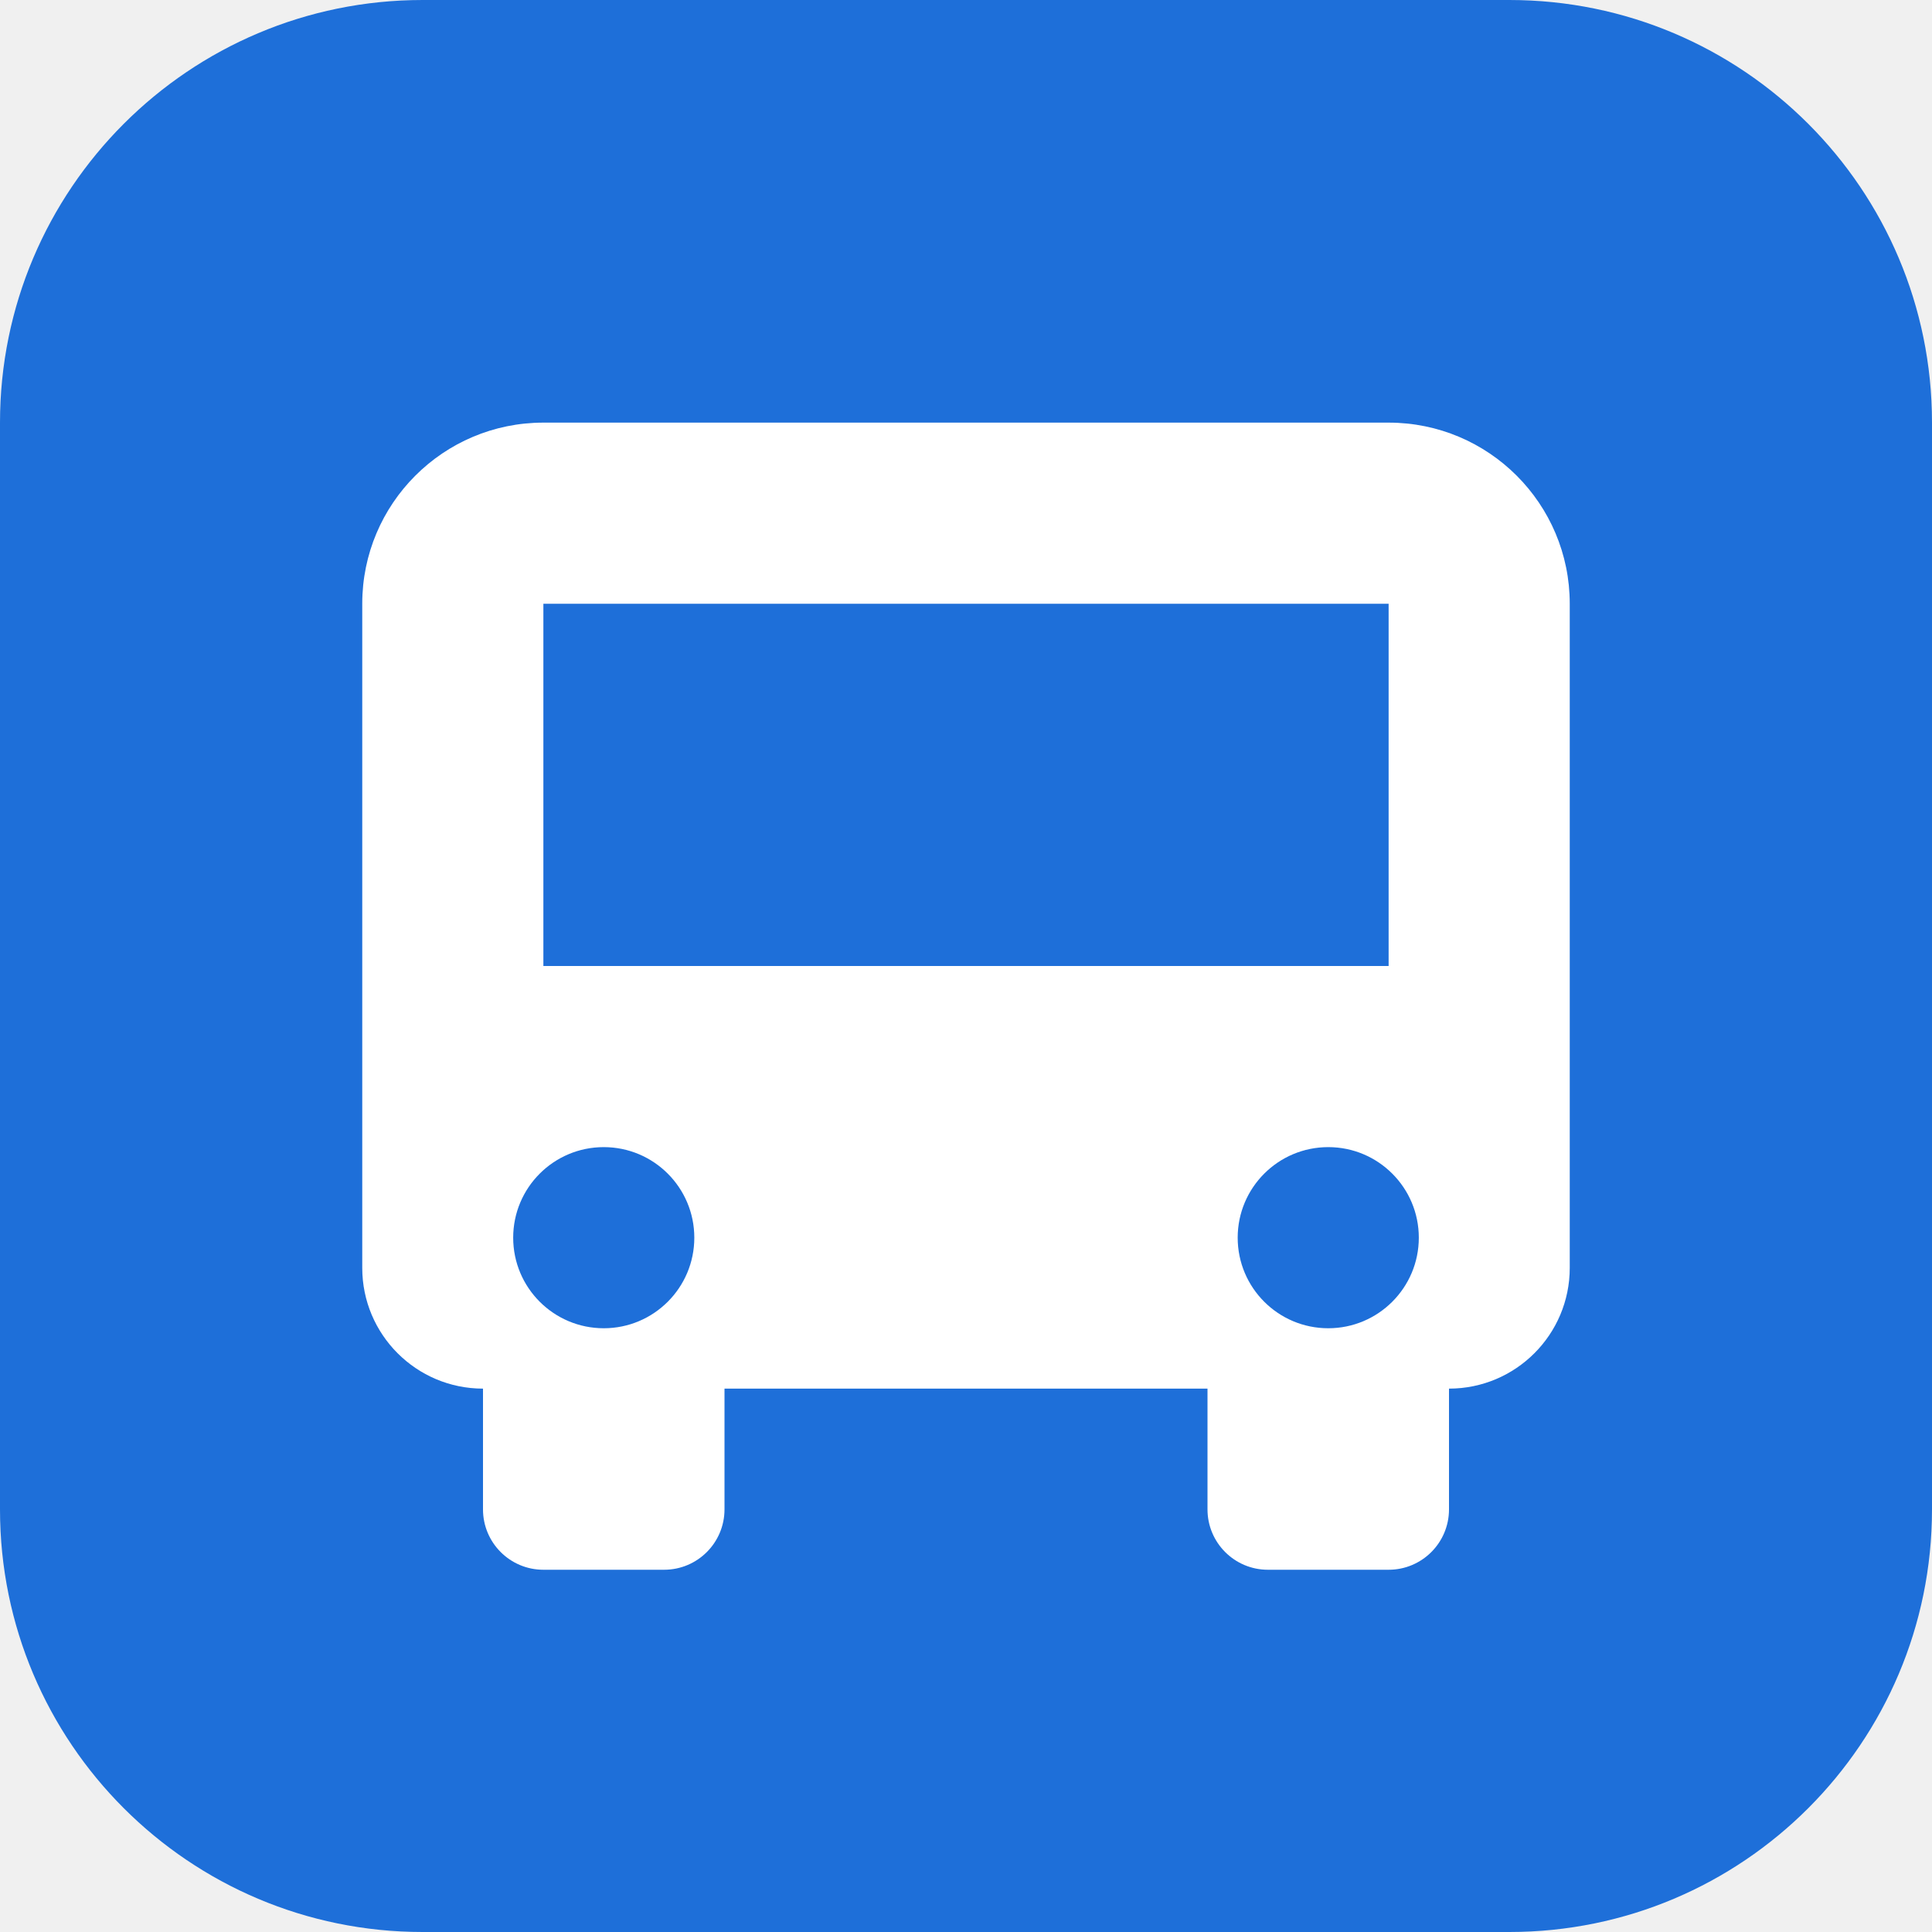
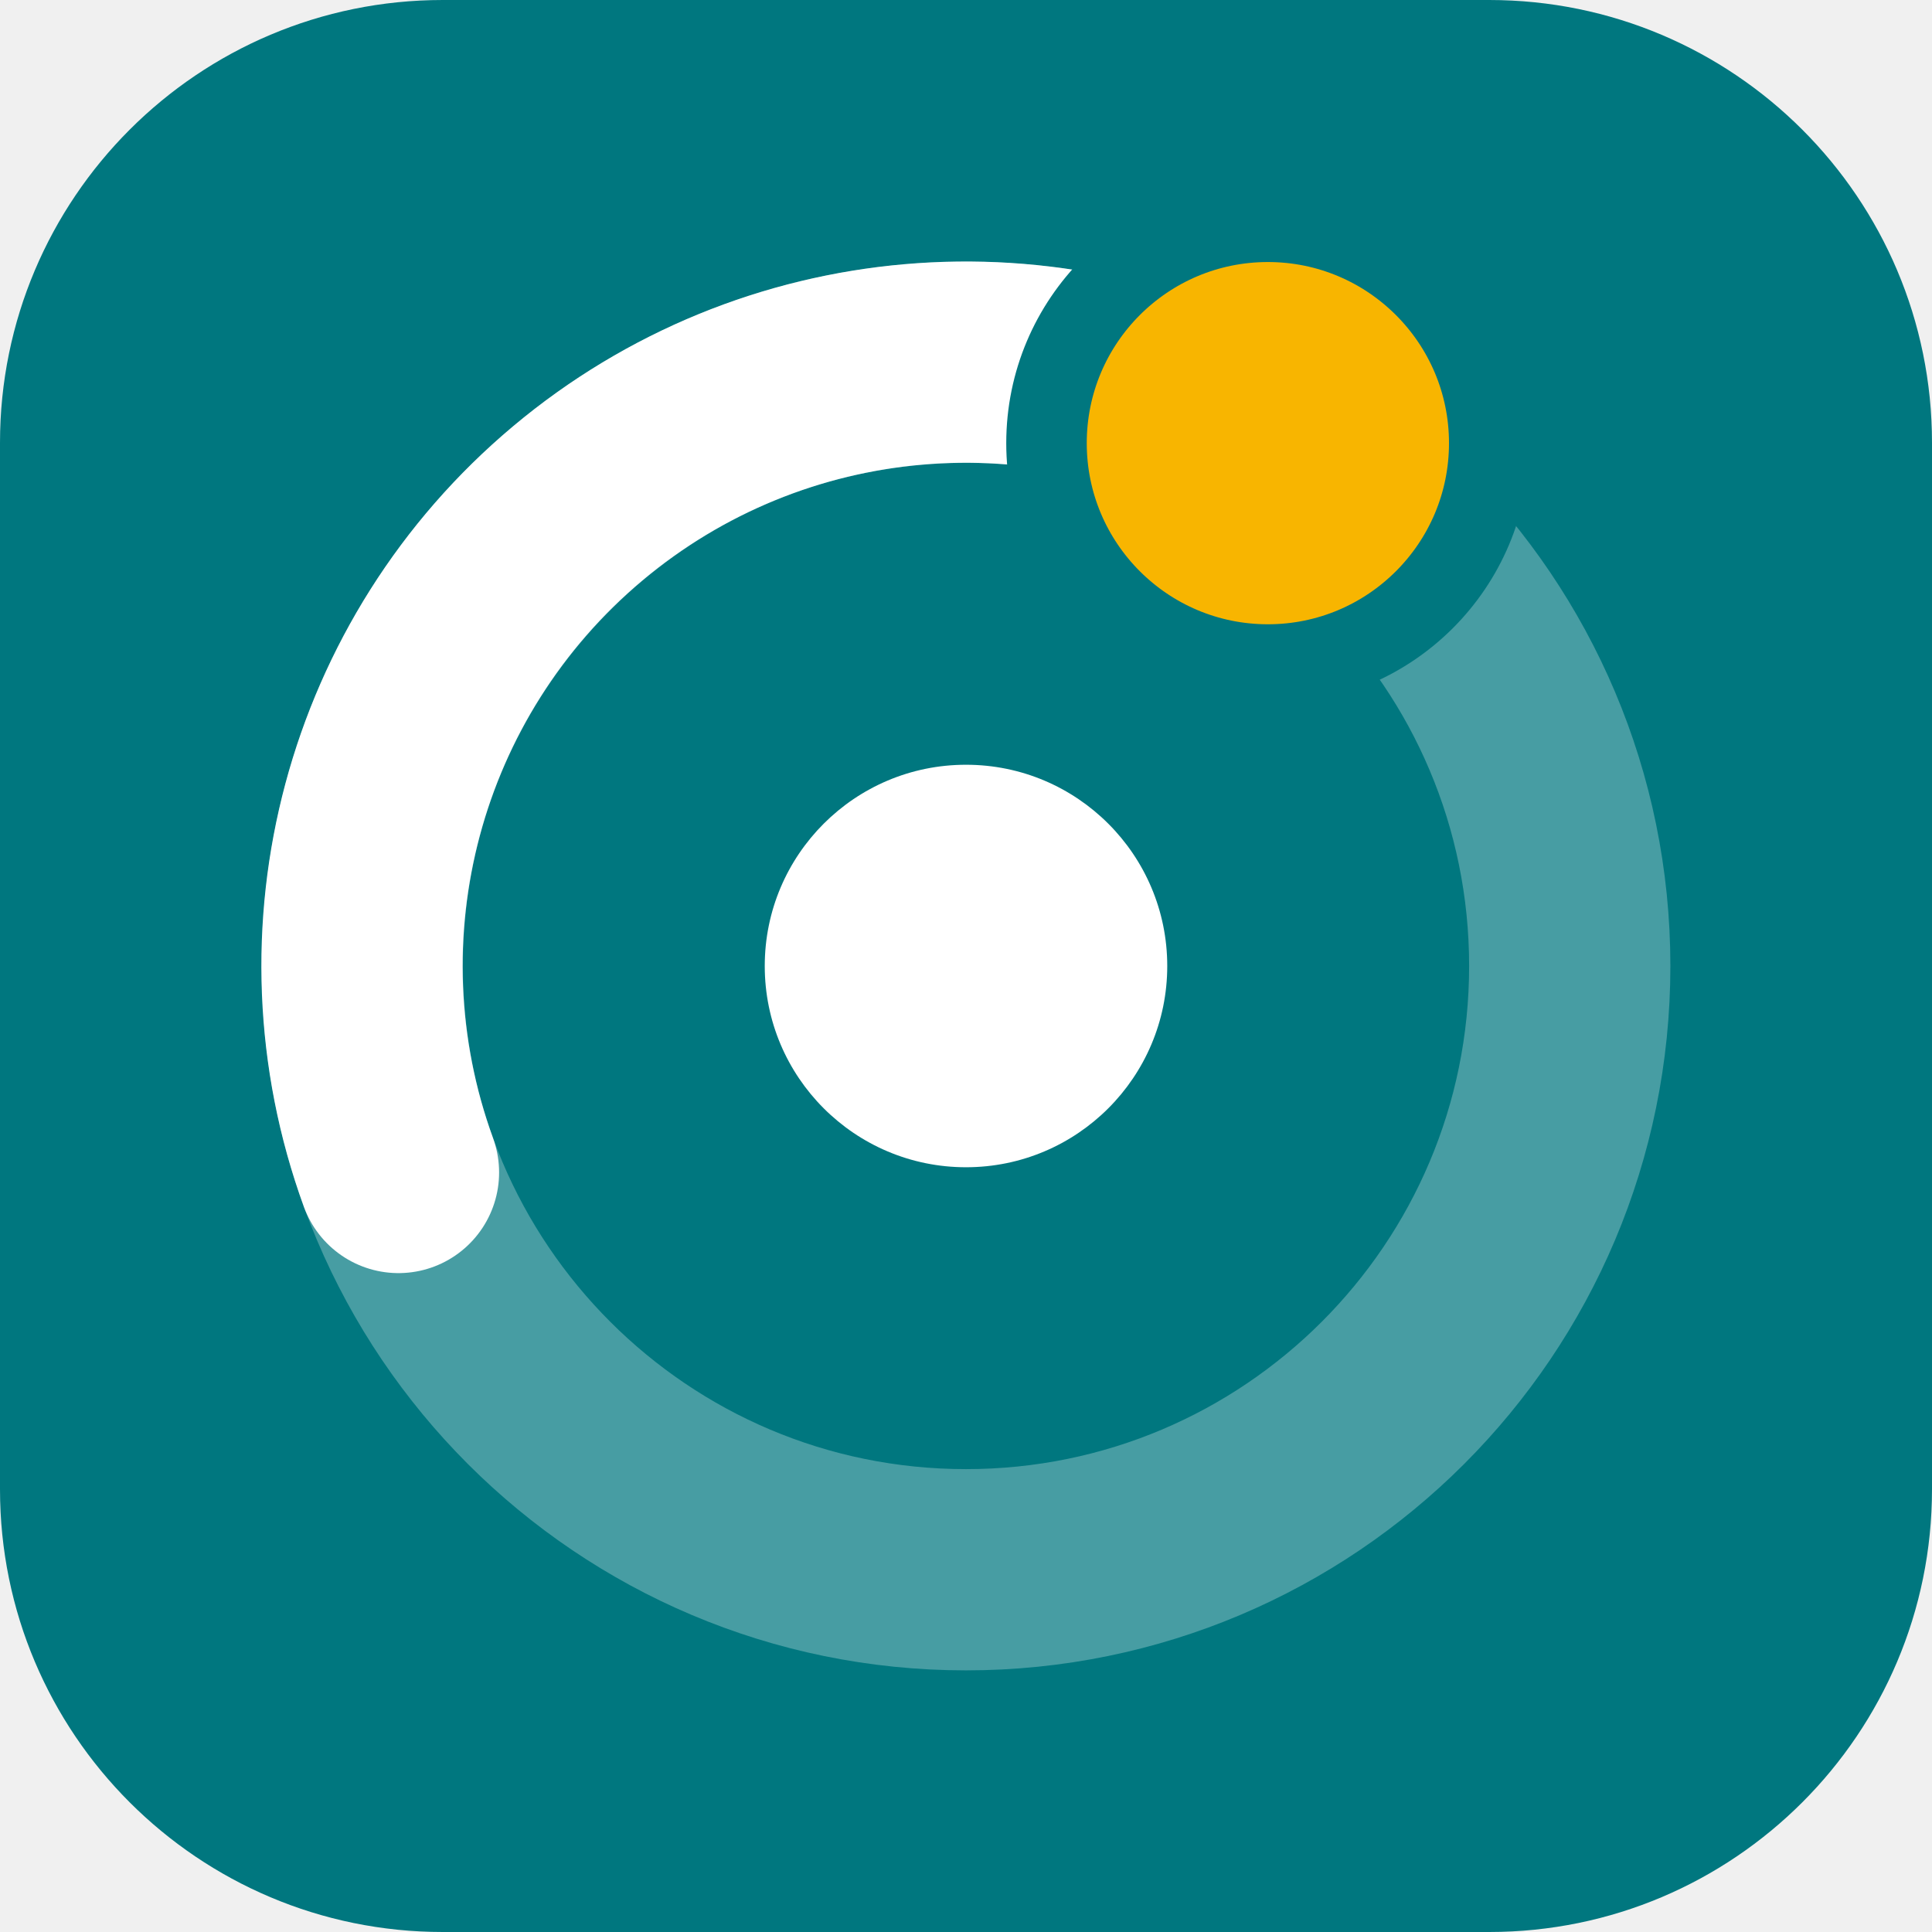
- <svg xmlns="http://www.w3.org/2000/svg" viewBox="0 0 32 32">
-   <rect width="32" height="32" rx="7" fill="#1E6FD9" />
-   <path fill="#fff" d="M9 7h14a3 3 0 0 1 3 3v11a2 2 0 0 1-2 2v2a1 1 0 0 1-1 1h-2a1 1 0 0 1-1-1v-2h-8v2a1 1 0 0 1-1 1H9a1 1 0 0 1-1-1v-2a2 2 0 0 1-2-2V10a3 3 0 0 1 3-3zm0 3v6h14v-6zm1 9a1.5 1.5 0 1 0 0 3 1.5 1.5 0 0 0 0-3zm12 0a1.5 1.5 0 1 0 0 3 1.5 1.5 0 0 0 0-3z" />
+ <svg xmlns="http://www.w3.org/2000/svg" viewBox="0 0 48 48" role="img" aria-label="Buspilot">
+   <rect width="48" height="48" rx="11" fill="#00777F" />
+   <circle cx="24" cy="24" r="15" fill="none" stroke="#FFFFFF" stroke-opacity="0.28" stroke-width="5" />
+   <path d="M9.9 29.13A15 15 0 0 1 31.5 11.01" fill="none" stroke="#FFFFFF" stroke-width="5" stroke-linecap="round" />
+   <circle cx="31.5" cy="11.01" r="5.5" fill="#F8B500" stroke="#00777F" stroke-width="2" />
+   <circle cx="24" cy="24" r="5" fill="#FFFFFF" />
</svg>
